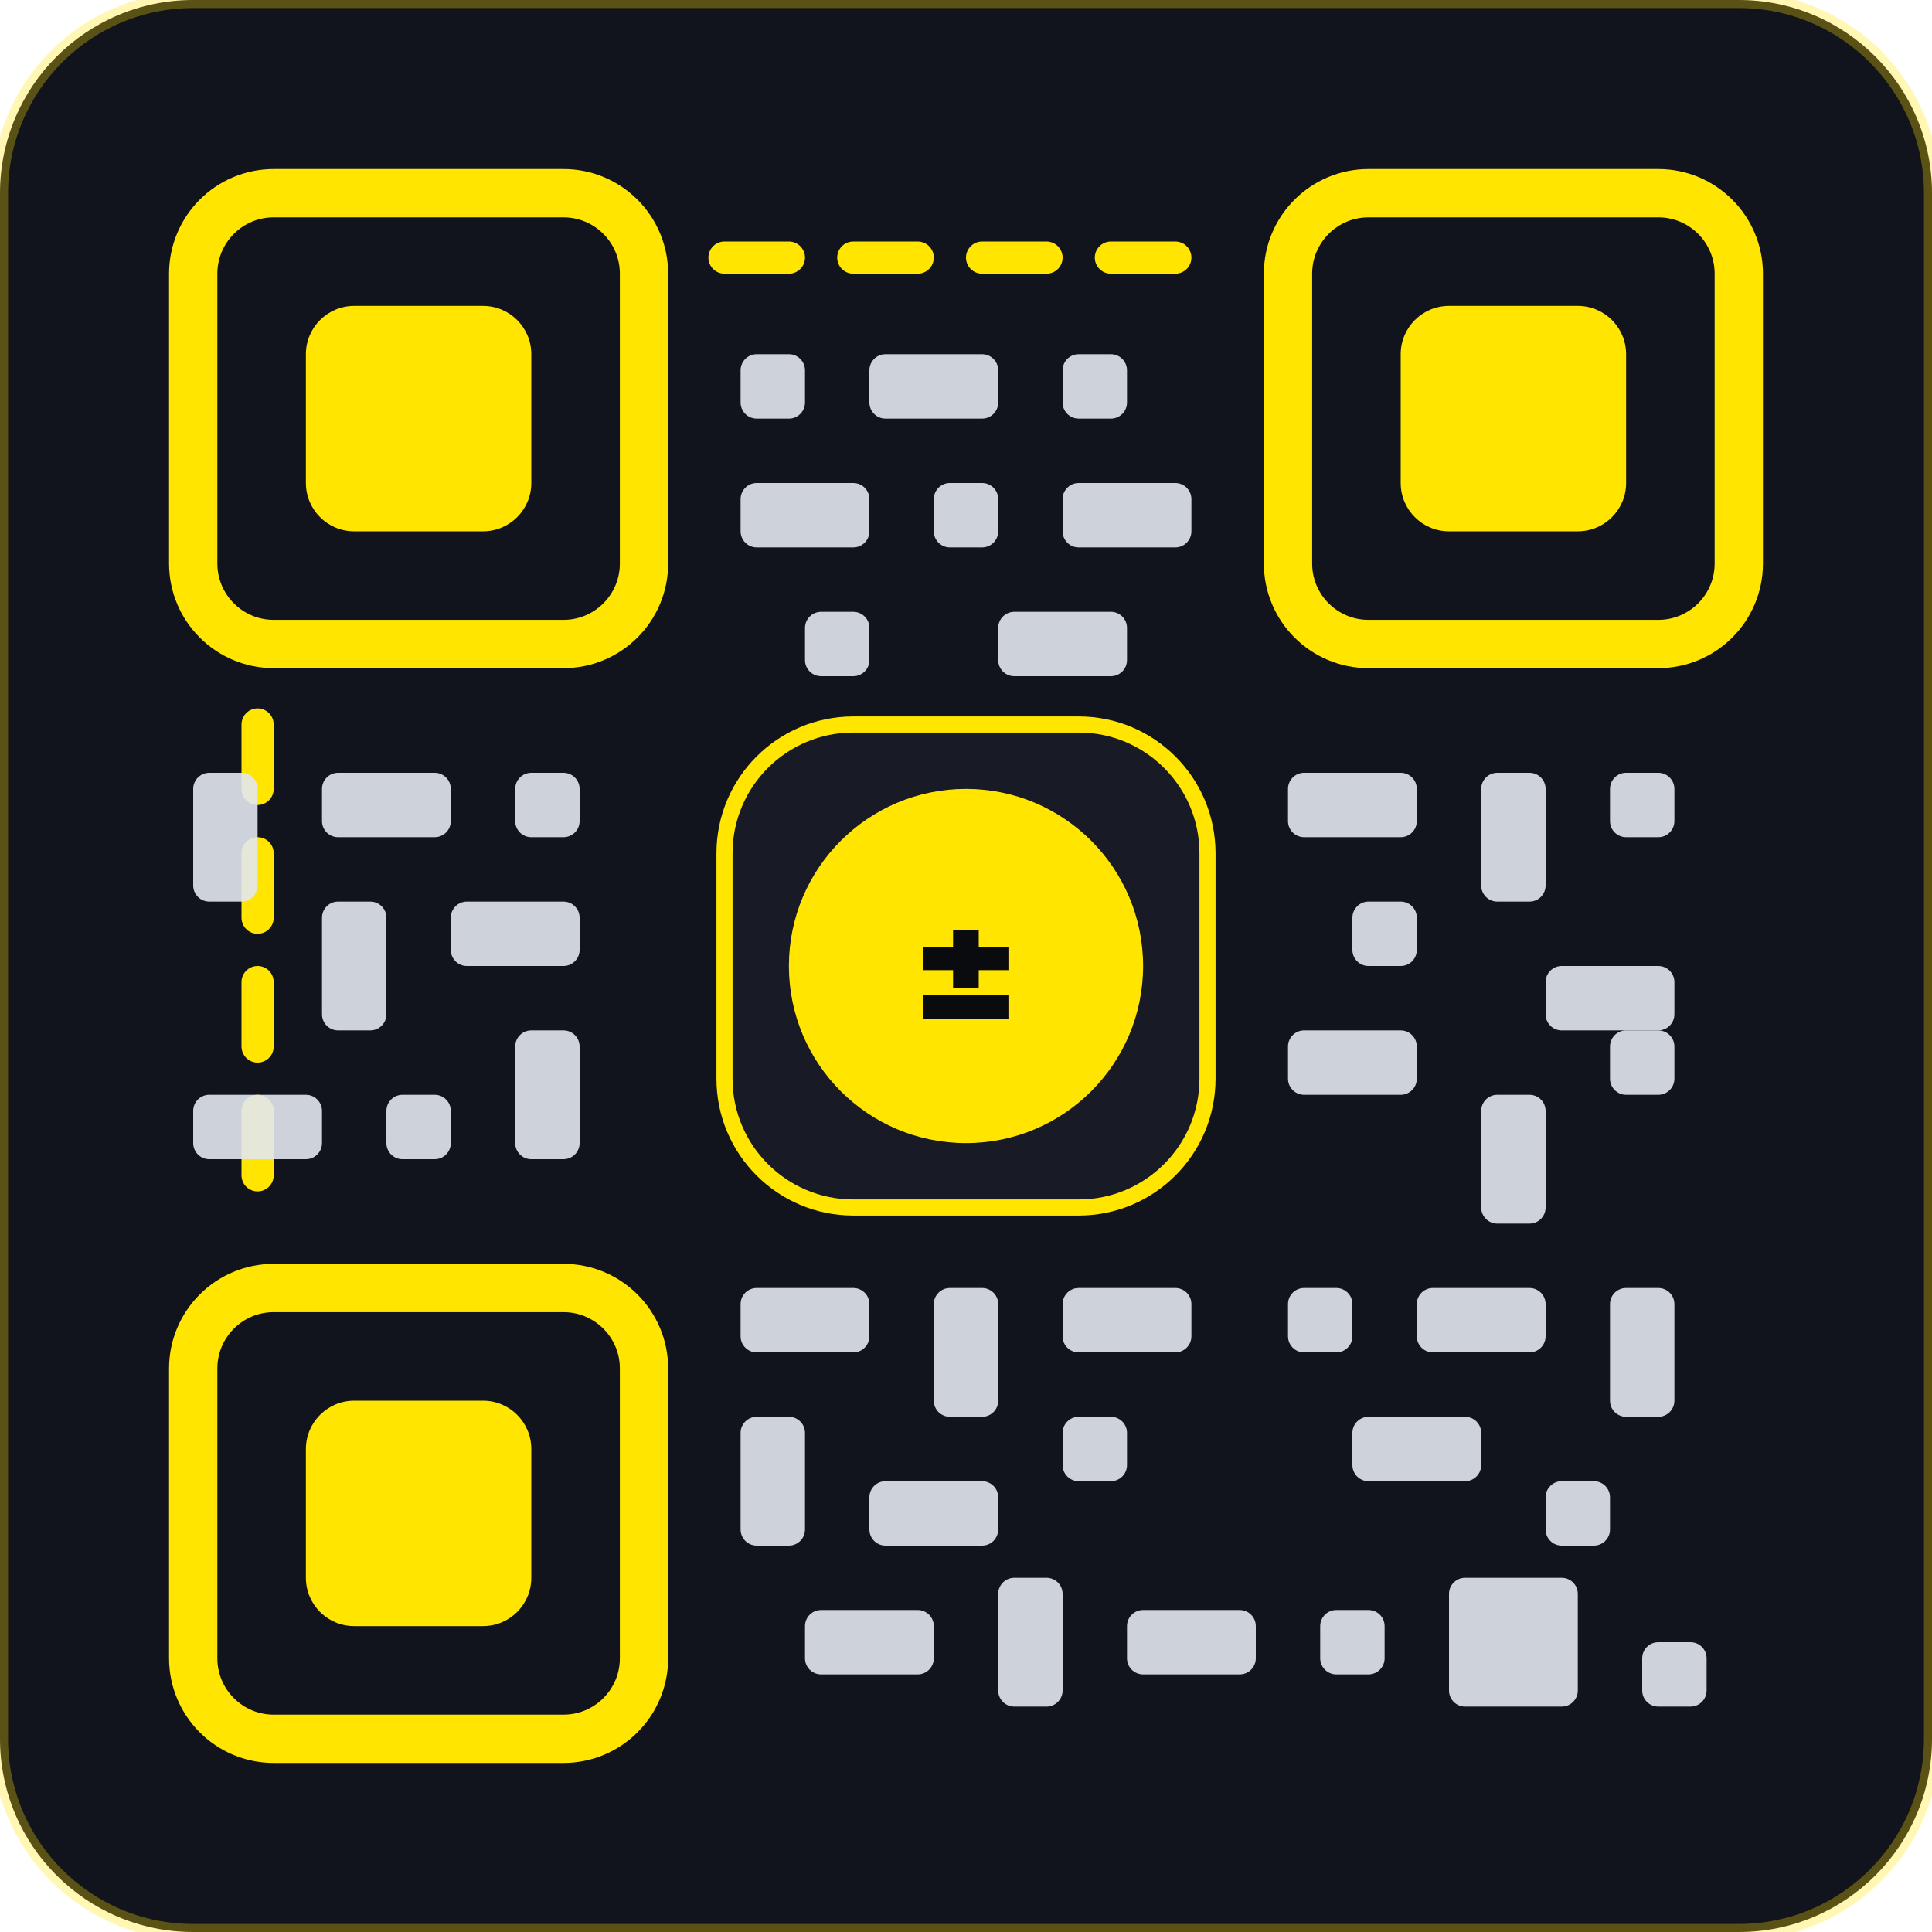
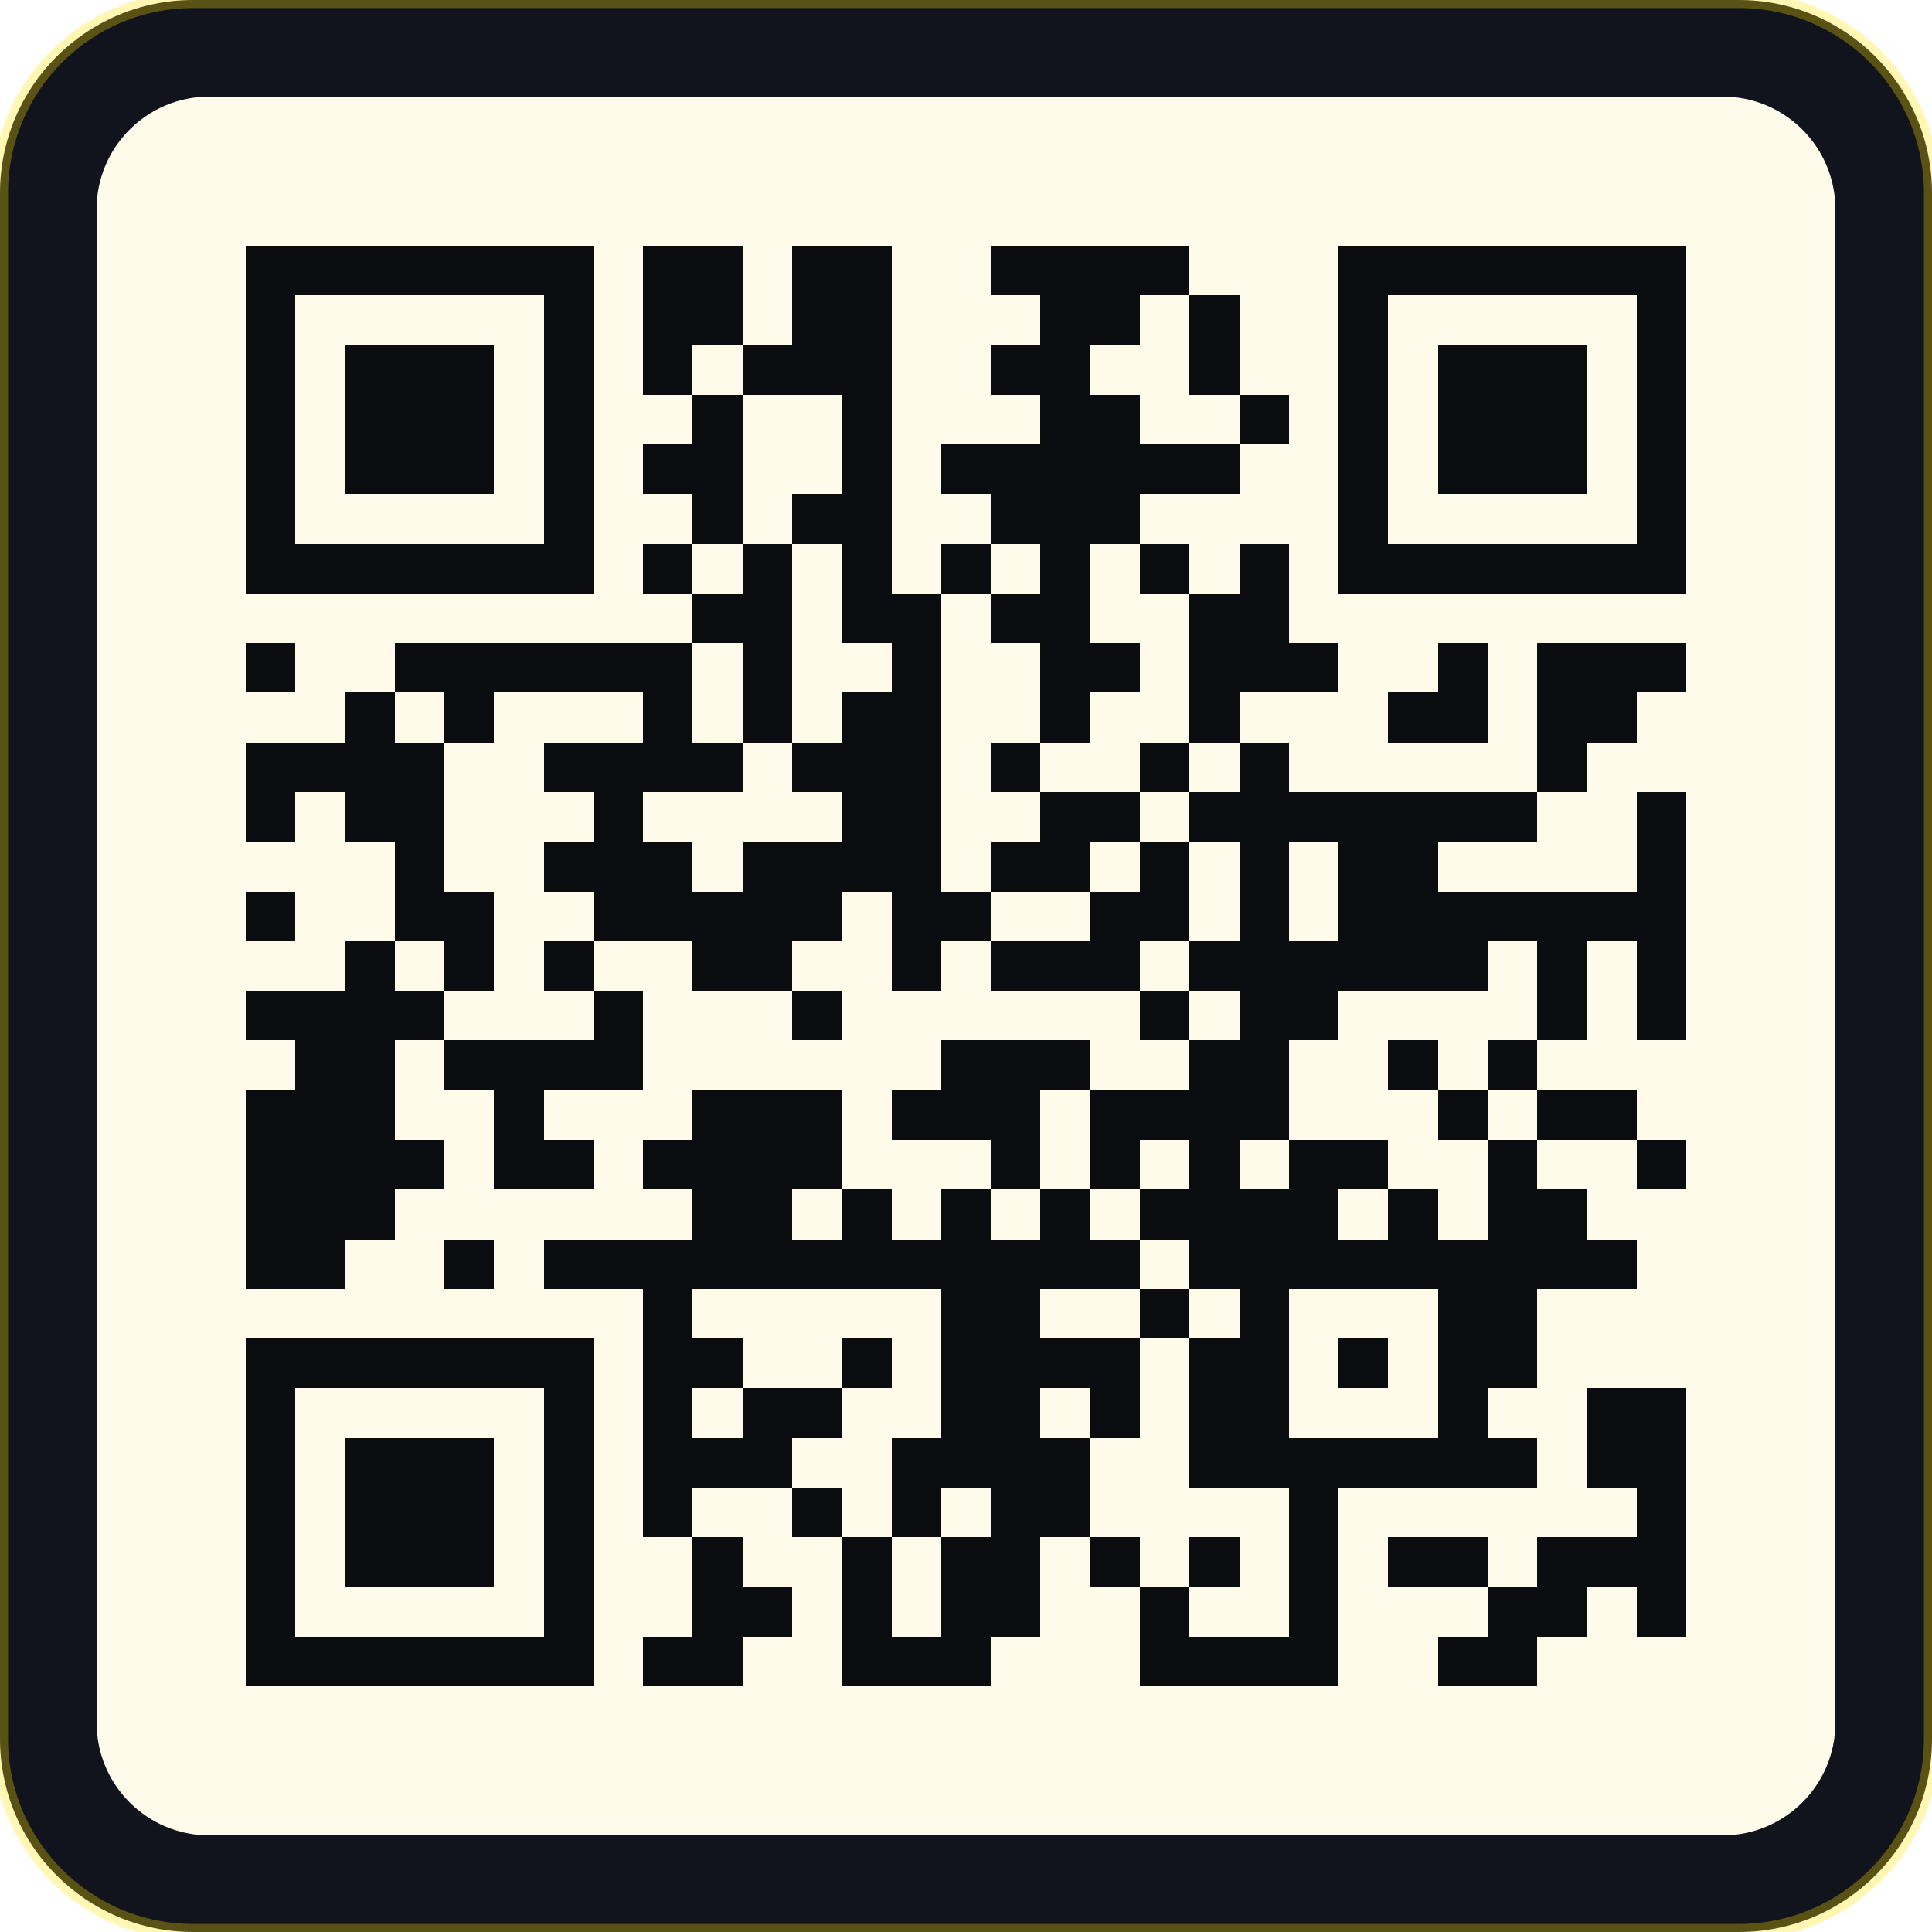
- <svg xmlns="http://www.w3.org/2000/svg" viewBox="0 0 240 240" width="240" height="240" fill="none">
+ <svg xmlns="http://www.w3.org/2000/svg" viewBox="0 0 240 240" width="240" height="240" role="img" aria-label="QR code for voicecalcai.pages.dev/get">
  <rect width="240" height="240" rx="24" fill="#12141D" stroke="#FFE500" stroke-width="2" stroke-opacity="0.3" />
-   <rect x="24" y="24" width="56" height="56" rx="10" stroke="#FFE500" stroke-width="6" fill="none" />
-   <rect x="38" y="38" width="28" height="28" rx="6" fill="#FFE500" />
-   <rect x="160" y="24" width="56" height="56" rx="10" stroke="#FFE500" stroke-width="6" fill="none" />
-   <rect x="174" y="38" width="28" height="28" rx="6" fill="#FFE500" />
-   <rect x="24" y="160" width="56" height="56" rx="10" stroke="#FFE500" stroke-width="6" fill="none" />
-   <rect x="38" y="174" width="28" height="28" rx="6" fill="#FFE500" />
-   <path d="M90 32 h8 M106 32 h8 M122 32 h8 M138 32 h8" stroke="#FFE500" stroke-width="4" stroke-linecap="round" />
-   <path d="M32 90 v8 M32 106 v8 M32 122 v8 M32 138 v8" stroke="#FFE500" stroke-width="4" stroke-linecap="round" />
-   <g fill="#E2E8F0" opacity="0.9">
-     <rect x="92" y="44" width="8" height="8" rx="2" />
-     <rect x="108" y="44" width="16" height="8" rx="2" />
-     <rect x="132" y="44" width="8" height="8" rx="2" />
-     <rect x="92" y="60" width="16" height="8" rx="2" />
-     <rect x="116" y="60" width="8" height="8" rx="2" />
-     <rect x="132" y="60" width="16" height="8" rx="2" />
-     <rect x="100" y="76" width="8" height="8" rx="2" />
-     <rect x="124" y="76" width="16" height="8" rx="2" />
-     <rect x="24" y="96" width="8" height="16" rx="2" />
-     <rect x="40" y="96" width="16" height="8" rx="2" />
-     <rect x="64" y="96" width="8" height="8" rx="2" />
-     <rect x="40" y="112" width="8" height="16" rx="2" />
-     <rect x="56" y="112" width="16" height="8" rx="2" />
-     <rect x="24" y="136" width="16" height="8" rx="2" />
-     <rect x="48" y="136" width="8" height="8" rx="2" />
-     <rect x="64" y="128" width="8" height="16" rx="2" />
-     <rect x="160" y="96" width="16" height="8" rx="2" />
-     <rect x="184" y="96" width="8" height="16" rx="2" />
-     <rect x="200" y="96" width="8" height="8" rx="2" />
-     <rect x="168" y="112" width="8" height="8" rx="2" />
-     <rect x="192" y="120" width="16" height="8" rx="2" />
-     <rect x="160" y="128" width="16" height="8" rx="2" />
-     <rect x="184" y="136" width="8" height="16" rx="2" />
-     <rect x="200" y="128" width="8" height="8" rx="2" />
-     <rect x="92" y="160" width="16" height="8" rx="2" />
-     <rect x="116" y="160" width="8" height="16" rx="2" />
-     <rect x="132" y="160" width="16" height="8" rx="2" />
-     <rect x="160" y="160" width="8" height="8" rx="2" />
-     <rect x="176" y="160" width="16" height="8" rx="2" />
-     <rect x="200" y="160" width="8" height="16" rx="2" />
-     <rect x="92" y="176" width="8" height="16" rx="2" />
-     <rect x="108" y="184" width="16" height="8" rx="2" />
-     <rect x="132" y="176" width="8" height="8" rx="2" />
-     <rect x="168" y="176" width="16" height="8" rx="2" />
-     <rect x="192" y="184" width="8" height="8" rx="2" />
-     <rect x="100" y="200" width="16" height="8" rx="2" />
-     <rect x="124" y="196" width="8" height="16" rx="2" />
-     <rect x="140" y="200" width="16" height="8" rx="2" />
-     <rect x="164" y="200" width="8" height="8" rx="2" />
-     <rect x="180" y="196" width="16" height="16" rx="2" />
-     <rect x="204" y="204" width="8" height="8" rx="2" />
-   </g>
-   <rect x="90" y="90" width="60" height="60" rx="16" fill="#181B26" stroke="#FFE500" stroke-width="2" />
-   <circle cx="120" cy="120" r="22" fill="#FFE500" />
-   <text x="120" y="127" font-family="-apple-system, BlinkMacSystemFont, sans-serif" font-size="20" font-weight="900" fill="#0A0B0E" text-anchor="middle">±</text>
+   <rect x="12" y="12" width="216" height="216" rx="14" fill="#FFFBEA" />
+   <path fill="#0A0C10" shape-rendering="crispEdges" d="M30.51 30.51h6.17v6.17h-6.17zM36.69 30.51h6.17v6.17h-6.17zM42.86 30.51h6.17v6.17h-6.17zM49.03 30.51h6.17v6.17h-6.17zM55.20 30.51h6.17v6.17h-6.17zM61.37 30.51h6.17v6.17h-6.17zM67.54 30.51h6.17v6.17h-6.17zM79.89 30.51h6.17v6.17h-6.17zM86.06 30.51h6.17v6.17h-6.17zM98.40 30.51h6.17v6.17h-6.17zM104.57 30.51h6.17v6.17h-6.17zM123.09 30.51h6.17v6.17h-6.17zM129.26 30.51h6.17v6.17h-6.17zM135.43 30.51h6.17v6.17h-6.17zM141.60 30.51h6.17v6.17h-6.17zM166.29 30.51h6.17v6.17h-6.17zM172.46 30.51h6.17v6.17h-6.17zM178.63 30.51h6.17v6.17h-6.17zM184.80 30.51h6.17v6.17h-6.17zM190.97 30.51h6.17v6.17h-6.17zM197.14 30.51h6.17v6.17h-6.17zM203.31 30.51h6.17v6.17h-6.17zM30.51 36.69h6.17v6.17h-6.17zM67.54 36.69h6.17v6.17h-6.17zM79.89 36.69h6.17v6.17h-6.17zM86.06 36.69h6.17v6.17h-6.17zM98.40 36.69h6.17v6.17h-6.17zM104.57 36.69h6.17v6.17h-6.17zM129.26 36.69h6.17v6.17h-6.17zM135.43 36.69h6.17v6.17h-6.17zM147.77 36.69h6.17v6.17h-6.17zM166.29 36.69h6.17v6.17h-6.17zM203.31 36.69h6.17v6.17h-6.17zM30.51 42.86h6.17v6.17h-6.17zM42.86 42.86h6.17v6.17h-6.17zM49.03 42.86h6.17v6.17h-6.17zM55.20 42.86h6.17v6.17h-6.17zM67.54 42.86h6.17v6.17h-6.17zM79.89 42.86h6.17v6.17h-6.17zM92.23 42.86h6.17v6.17h-6.17zM98.40 42.86h6.17v6.17h-6.17zM104.57 42.86h6.17v6.17h-6.17zM123.09 42.86h6.17v6.17h-6.17zM129.26 42.86h6.17v6.17h-6.17zM147.77 42.86h6.17v6.17h-6.17zM166.29 42.86h6.17v6.17h-6.17zM178.63 42.86h6.17v6.17h-6.17zM184.80 42.86h6.17v6.17h-6.17zM190.97 42.86h6.17v6.17h-6.17zM203.31 42.86h6.17v6.17h-6.17zM30.51 49.03h6.17v6.17h-6.17zM42.86 49.03h6.17v6.17h-6.17zM49.03 49.03h6.17v6.17h-6.17zM55.20 49.03h6.17v6.17h-6.17zM67.54 49.03h6.17v6.17h-6.17zM86.06 49.03h6.17v6.17h-6.17zM104.57 49.03h6.17v6.17h-6.17zM129.26 49.03h6.17v6.17h-6.17zM135.43 49.03h6.17v6.17h-6.17zM153.94 49.03h6.17v6.17h-6.17zM166.29 49.03h6.17v6.17h-6.17zM178.63 49.03h6.17v6.17h-6.17zM184.80 49.03h6.17v6.17h-6.17zM190.97 49.03h6.17v6.17h-6.17zM203.31 49.03h6.17v6.17h-6.17zM30.51 55.20h6.17v6.17h-6.17zM42.86 55.20h6.17v6.17h-6.17zM49.03 55.20h6.17v6.17h-6.17zM55.20 55.20h6.17v6.17h-6.17zM67.54 55.20h6.17v6.17h-6.17zM79.89 55.20h6.17v6.17h-6.17zM86.06 55.20h6.17v6.17h-6.17zM104.57 55.20h6.17v6.17h-6.17zM116.91 55.20h6.17v6.17h-6.17zM123.09 55.20h6.17v6.17h-6.17zM129.26 55.20h6.17v6.17h-6.17zM135.43 55.20h6.17v6.17h-6.17zM141.60 55.20h6.17v6.17h-6.17zM147.77 55.20h6.17v6.17h-6.17zM166.29 55.20h6.17v6.17h-6.17zM178.63 55.20h6.17v6.17h-6.17zM184.80 55.20h6.17v6.17h-6.17zM190.97 55.20h6.17v6.17h-6.17zM203.31 55.20h6.17v6.17h-6.17zM30.51 61.37h6.17v6.17h-6.17zM67.54 61.37h6.17v6.17h-6.17zM86.06 61.37h6.17v6.17h-6.17zM98.40 61.37h6.17v6.17h-6.17zM104.57 61.37h6.17v6.17h-6.17zM123.09 61.37h6.17v6.17h-6.17zM129.26 61.37h6.17v6.17h-6.17zM135.43 61.37h6.17v6.17h-6.17zM166.29 61.37h6.17v6.17h-6.17zM203.31 61.37h6.17v6.17h-6.17zM30.51 67.54h6.17v6.17h-6.17zM36.69 67.54h6.17v6.17h-6.17zM42.86 67.54h6.17v6.17h-6.17zM49.03 67.54h6.17v6.17h-6.17zM55.20 67.54h6.17v6.17h-6.17zM61.37 67.54h6.17v6.17h-6.17zM67.54 67.54h6.17v6.17h-6.17zM79.89 67.54h6.17v6.17h-6.17zM92.23 67.54h6.17v6.17h-6.17zM104.57 67.54h6.17v6.17h-6.17zM116.91 67.54h6.17v6.17h-6.17zM129.26 67.54h6.17v6.17h-6.17zM141.60 67.54h6.17v6.17h-6.17zM153.94 67.54h6.17v6.17h-6.17zM166.29 67.54h6.17v6.17h-6.17zM172.46 67.54h6.17v6.17h-6.17zM178.63 67.54h6.17v6.17h-6.17zM184.80 67.54h6.17v6.17h-6.17zM190.97 67.54h6.17v6.17h-6.17zM197.14 67.54h6.17v6.17h-6.17zM203.31 67.54h6.17v6.17h-6.17zM86.06 73.71h6.17v6.17h-6.17zM92.23 73.71h6.17v6.17h-6.17zM104.57 73.71h6.17v6.17h-6.17zM110.74 73.71h6.17v6.17h-6.17zM123.09 73.71h6.17v6.17h-6.17zM129.26 73.71h6.17v6.17h-6.17zM147.77 73.71h6.17v6.17h-6.17zM153.94 73.71h6.17v6.17h-6.17zM30.51 79.89h6.17v6.17h-6.17zM49.03 79.89h6.17v6.17h-6.17zM55.20 79.89h6.17v6.17h-6.17zM61.37 79.89h6.17v6.17h-6.17zM67.54 79.89h6.17v6.17h-6.17zM73.71 79.89h6.17v6.17h-6.17zM79.89 79.89h6.17v6.17h-6.17zM92.23 79.89h6.17v6.17h-6.17zM110.74 79.89h6.17v6.17h-6.17zM129.26 79.89h6.17v6.17h-6.17zM135.43 79.89h6.17v6.17h-6.17zM147.77 79.89h6.17v6.17h-6.17zM153.94 79.89h6.17v6.17h-6.17zM160.11 79.89h6.17v6.17h-6.17zM178.63 79.89h6.17v6.17h-6.17zM190.97 79.89h6.17v6.17h-6.17zM197.14 79.89h6.17v6.17h-6.17zM203.31 79.89h6.17v6.17h-6.17zM42.86 86.06h6.17v6.17h-6.17zM55.20 86.06h6.17v6.17h-6.17zM79.89 86.06h6.17v6.17h-6.17zM92.23 86.06h6.17v6.17h-6.17zM104.57 86.06h6.17v6.17h-6.17zM110.74 86.06h6.17v6.17h-6.17zM129.26 86.06h6.17v6.17h-6.17zM147.77 86.06h6.17v6.17h-6.17zM172.46 86.06h6.17v6.17h-6.17zM178.63 86.06h6.17v6.17h-6.17zM190.97 86.06h6.17v6.17h-6.17zM197.14 86.06h6.17v6.17h-6.17zM30.51 92.23h6.17v6.17h-6.17zM36.69 92.23h6.17v6.17h-6.17zM42.86 92.23h6.17v6.17h-6.17zM49.03 92.23h6.17v6.17h-6.17zM67.54 92.23h6.17v6.17h-6.17zM73.71 92.23h6.17v6.17h-6.17zM79.89 92.23h6.17v6.17h-6.17zM86.06 92.23h6.17v6.17h-6.17zM98.40 92.23h6.17v6.17h-6.17zM104.57 92.23h6.17v6.17h-6.17zM110.74 92.23h6.17v6.17h-6.17zM123.09 92.23h6.17v6.17h-6.17zM141.60 92.23h6.17v6.17h-6.17zM153.94 92.23h6.17v6.17h-6.17zM190.97 92.23h6.17v6.17h-6.17zM30.51 98.40h6.17v6.17h-6.17zM42.86 98.40h6.17v6.17h-6.17zM49.03 98.40h6.17v6.17h-6.17zM73.71 98.40h6.17v6.17h-6.17zM104.57 98.40h6.17v6.17h-6.17zM110.74 98.40h6.17v6.17h-6.17zM129.26 98.40h6.17v6.17h-6.17zM135.43 98.40h6.17v6.17h-6.17zM147.77 98.40h6.17v6.17h-6.17zM153.94 98.40h6.17v6.17h-6.17zM160.11 98.40h6.17v6.17h-6.17zM166.29 98.40h6.17v6.17h-6.17zM172.46 98.40h6.17v6.17h-6.17zM178.63 98.40h6.17v6.17h-6.17zM184.80 98.40h6.17v6.17h-6.17zM203.31 98.40h6.17v6.17h-6.17zM49.03 104.57h6.17v6.17h-6.17zM67.54 104.57h6.17v6.17h-6.17zM73.71 104.57h6.17v6.17h-6.17zM79.89 104.57h6.17v6.17h-6.17zM92.23 104.57h6.17v6.17h-6.17zM98.40 104.57h6.17v6.17h-6.17zM104.57 104.57h6.17v6.17h-6.17zM110.74 104.57h6.17v6.17h-6.17zM123.09 104.57h6.17v6.17h-6.17zM129.26 104.57h6.17v6.17h-6.17zM141.60 104.57h6.17v6.17h-6.17zM153.94 104.57h6.17v6.17h-6.17zM166.29 104.57h6.17v6.17h-6.17zM172.46 104.57h6.17v6.17h-6.17zM203.31 104.57h6.17v6.17h-6.17zM30.51 110.74h6.17v6.17h-6.17zM49.03 110.74h6.17v6.17h-6.17zM55.20 110.74h6.17v6.17h-6.17zM73.71 110.74h6.17v6.17h-6.17zM79.89 110.74h6.17v6.17h-6.17zM86.06 110.74h6.17v6.17h-6.17zM92.23 110.74h6.17v6.17h-6.17zM98.40 110.74h6.17v6.17h-6.17zM110.74 110.74h6.17v6.17h-6.17zM116.91 110.74h6.17v6.17h-6.17zM135.43 110.74h6.17v6.17h-6.17zM141.60 110.74h6.17v6.17h-6.17zM153.94 110.74h6.17v6.17h-6.17zM166.29 110.74h6.17v6.17h-6.17zM172.46 110.74h6.17v6.17h-6.17zM178.63 110.74h6.17v6.17h-6.17zM184.80 110.74h6.17v6.17h-6.17zM190.97 110.74h6.17v6.17h-6.17zM197.14 110.74h6.17v6.17h-6.17zM203.31 110.74h6.17v6.17h-6.17zM42.86 116.91h6.17v6.17h-6.17zM55.20 116.91h6.17v6.17h-6.17zM67.54 116.91h6.17v6.17h-6.17zM86.06 116.91h6.17v6.17h-6.17zM92.23 116.91h6.17v6.17h-6.17zM110.74 116.91h6.17v6.17h-6.17zM123.09 116.91h6.17v6.17h-6.17zM129.26 116.91h6.17v6.17h-6.17zM135.43 116.91h6.17v6.17h-6.17zM147.77 116.91h6.17v6.17h-6.17zM153.94 116.91h6.17v6.17h-6.17zM160.11 116.91h6.17v6.17h-6.17zM166.29 116.91h6.17v6.17h-6.17zM172.46 116.91h6.17v6.17h-6.17zM178.63 116.91h6.17v6.17h-6.17zM190.97 116.91h6.17v6.17h-6.17zM203.31 116.91h6.17v6.17h-6.17zM30.51 123.09h6.17v6.17h-6.17zM36.69 123.09h6.17v6.17h-6.17zM42.86 123.09h6.17v6.17h-6.17zM49.03 123.09h6.17v6.17h-6.17zM73.71 123.09h6.17v6.17h-6.17zM98.40 123.09h6.17v6.17h-6.17zM141.60 123.09h6.17v6.17h-6.17zM153.94 123.09h6.17v6.17h-6.17zM160.11 123.09h6.17v6.17h-6.17zM190.97 123.09h6.17v6.17h-6.17zM203.31 123.09h6.17v6.17h-6.17zM36.69 129.26h6.17v6.17h-6.17zM42.86 129.26h6.17v6.17h-6.17zM55.20 129.26h6.17v6.17h-6.17zM61.37 129.26h6.17v6.17h-6.17zM67.54 129.26h6.17v6.17h-6.17zM73.71 129.26h6.17v6.17h-6.17zM116.91 129.26h6.17v6.17h-6.17zM123.09 129.26h6.17v6.17h-6.17zM129.26 129.26h6.17v6.17h-6.17zM147.77 129.26h6.17v6.17h-6.17zM153.94 129.26h6.17v6.17h-6.17zM172.46 129.26h6.17v6.17h-6.17zM184.80 129.26h6.17v6.17h-6.17zM30.51 135.43h6.17v6.17h-6.17zM36.69 135.43h6.17v6.17h-6.17zM42.86 135.43h6.17v6.17h-6.17zM61.37 135.43h6.17v6.17h-6.17zM86.06 135.43h6.17v6.17h-6.17zM92.23 135.43h6.17v6.17h-6.17zM98.40 135.43h6.17v6.17h-6.17zM110.74 135.43h6.17v6.17h-6.17zM116.91 135.43h6.17v6.17h-6.17zM123.09 135.43h6.17v6.17h-6.17zM135.43 135.43h6.17v6.17h-6.17zM141.60 135.43h6.17v6.17h-6.17zM147.77 135.43h6.17v6.17h-6.17zM153.94 135.43h6.17v6.17h-6.17zM178.63 135.43h6.17v6.17h-6.17zM190.97 135.43h6.17v6.17h-6.17zM197.14 135.43h6.17v6.17h-6.17zM30.51 141.60h6.17v6.17h-6.17zM36.69 141.60h6.17v6.17h-6.17zM42.86 141.60h6.17v6.17h-6.17zM49.03 141.60h6.17v6.17h-6.17zM61.37 141.60h6.17v6.17h-6.17zM67.54 141.60h6.17v6.17h-6.17zM79.89 141.60h6.17v6.17h-6.17zM86.06 141.60h6.17v6.17h-6.17zM92.23 141.60h6.17v6.17h-6.17zM98.40 141.60h6.17v6.17h-6.17zM123.09 141.60h6.17v6.17h-6.17zM135.43 141.60h6.17v6.17h-6.17zM147.77 141.60h6.17v6.17h-6.17zM160.11 141.60h6.17v6.17h-6.17zM166.29 141.60h6.17v6.17h-6.17zM184.80 141.60h6.17v6.17h-6.17zM203.31 141.60h6.17v6.17h-6.17zM30.51 147.77h6.17v6.17h-6.17zM36.69 147.77h6.17v6.17h-6.17zM42.86 147.77h6.17v6.17h-6.17zM86.06 147.77h6.17v6.17h-6.17zM92.23 147.77h6.17v6.17h-6.17zM104.57 147.77h6.17v6.17h-6.17zM116.91 147.77h6.17v6.17h-6.17zM129.26 147.77h6.17v6.17h-6.17zM141.60 147.77h6.17v6.17h-6.17zM147.77 147.77h6.17v6.17h-6.17zM153.94 147.77h6.17v6.17h-6.17zM160.11 147.77h6.17v6.17h-6.17zM172.46 147.77h6.17v6.17h-6.17zM184.80 147.77h6.17v6.17h-6.17zM190.97 147.77h6.17v6.17h-6.17zM30.51 153.94h6.17v6.17h-6.17zM36.69 153.94h6.17v6.17h-6.17zM55.20 153.94h6.17v6.17h-6.17zM67.54 153.94h6.17v6.17h-6.17zM73.71 153.94h6.17v6.17h-6.17zM79.89 153.94h6.17v6.17h-6.17zM86.06 153.94h6.17v6.17h-6.17zM92.23 153.94h6.17v6.17h-6.17zM98.40 153.94h6.17v6.17h-6.17zM104.57 153.94h6.17v6.17h-6.17zM110.74 153.94h6.17v6.17h-6.17zM116.91 153.94h6.17v6.17h-6.17zM123.09 153.94h6.17v6.17h-6.17zM129.26 153.94h6.17v6.17h-6.17zM135.43 153.94h6.17v6.17h-6.17zM147.77 153.94h6.17v6.17h-6.17zM153.94 153.94h6.17v6.17h-6.17zM160.11 153.94h6.17v6.17h-6.17zM166.29 153.94h6.17v6.17h-6.17zM172.46 153.94h6.17v6.17h-6.17zM178.63 153.94h6.17v6.17h-6.17zM184.80 153.94h6.17v6.17h-6.17zM190.97 153.94h6.17v6.17h-6.17zM197.14 153.94h6.17v6.17h-6.17zM79.89 160.11h6.17v6.17h-6.17zM116.91 160.11h6.17v6.17h-6.17zM123.09 160.11h6.17v6.17h-6.17zM141.60 160.11h6.17v6.17h-6.17zM153.94 160.11h6.17v6.17h-6.17zM178.63 160.11h6.17v6.17h-6.17zM184.80 160.11h6.17v6.17h-6.17zM30.51 166.29h6.17v6.17h-6.17zM36.69 166.29h6.17v6.17h-6.17zM42.86 166.29h6.17v6.17h-6.17zM49.03 166.29h6.17v6.17h-6.17zM55.20 166.29h6.17v6.17h-6.17zM61.37 166.29h6.17v6.17h-6.17zM67.54 166.29h6.17v6.17h-6.17zM79.89 166.29h6.17v6.17h-6.17zM86.06 166.29h6.17v6.17h-6.17zM104.57 166.29h6.17v6.17h-6.17zM116.91 166.29h6.17v6.17h-6.17zM123.09 166.29h6.17v6.17h-6.17zM129.26 166.29h6.17v6.17h-6.17zM135.43 166.29h6.17v6.17h-6.17zM147.77 166.29h6.17v6.17h-6.17zM153.94 166.29h6.17v6.17h-6.17zM166.29 166.29h6.17v6.17h-6.17zM178.63 166.29h6.17v6.17h-6.17zM184.80 166.29h6.17v6.17h-6.17zM30.51 172.46h6.17v6.17h-6.17zM67.54 172.46h6.17v6.17h-6.17zM79.89 172.46h6.17v6.17h-6.17zM92.23 172.46h6.17v6.17h-6.17zM98.40 172.46h6.17v6.17h-6.17zM116.91 172.46h6.17v6.17h-6.17zM123.09 172.46h6.17v6.17h-6.17zM135.43 172.46h6.17v6.17h-6.17zM147.77 172.46h6.17v6.17h-6.17zM153.94 172.46h6.17v6.17h-6.17zM178.63 172.46h6.17v6.17h-6.17zM197.14 172.46h6.17v6.17h-6.17zM203.31 172.46h6.17v6.17h-6.17zM30.51 178.63h6.17v6.17h-6.17zM42.86 178.63h6.17v6.17h-6.17zM49.03 178.63h6.17v6.17h-6.17zM55.20 178.63h6.17v6.17h-6.17zM67.54 178.63h6.17v6.17h-6.17zM79.89 178.63h6.17v6.17h-6.17zM86.06 178.63h6.17v6.17h-6.17zM92.23 178.63h6.17v6.17h-6.17zM110.74 178.63h6.17v6.17h-6.17zM116.91 178.63h6.17v6.17h-6.17zM123.09 178.63h6.17v6.17h-6.17zM129.26 178.63h6.17v6.17h-6.17zM147.77 178.63h6.17v6.17h-6.17zM153.94 178.63h6.17v6.17h-6.17zM160.11 178.63h6.17v6.17h-6.17zM166.29 178.63h6.17v6.17h-6.17zM172.46 178.63h6.17v6.17h-6.17zM178.63 178.63h6.17v6.17h-6.17zM184.80 178.63h6.17v6.17h-6.17zM197.14 178.63h6.17v6.17h-6.17zM203.31 178.63h6.17v6.17h-6.17zM30.51 184.80h6.17v6.17h-6.17zM42.86 184.80h6.17v6.17h-6.17zM49.03 184.80h6.17v6.17h-6.17zM55.20 184.80h6.17v6.17h-6.17zM67.54 184.80h6.17v6.17h-6.17zM79.89 184.80h6.17v6.17h-6.17zM98.40 184.80h6.17v6.17h-6.17zM110.74 184.80h6.17v6.17h-6.17zM123.09 184.80h6.17v6.17h-6.17zM129.26 184.80h6.17v6.17h-6.17zM160.11 184.80h6.17v6.17h-6.17zM203.31 184.80h6.17v6.17h-6.17zM30.51 190.97h6.17v6.17h-6.17zM42.86 190.97h6.17v6.17h-6.17zM49.03 190.97h6.17v6.17h-6.17zM55.20 190.97h6.17v6.17h-6.17zM67.54 190.97h6.17v6.17h-6.17zM86.06 190.97h6.17v6.17h-6.17zM104.57 190.97h6.17v6.17h-6.17zM116.91 190.97h6.17v6.17h-6.17zM123.09 190.97h6.17v6.17h-6.17zM135.43 190.97h6.17v6.17h-6.17zM147.77 190.97h6.17v6.17h-6.17zM160.11 190.97h6.17v6.17h-6.17zM172.46 190.97h6.17v6.17h-6.17zM178.63 190.97h6.17v6.17h-6.17zM190.97 190.97h6.17v6.17h-6.17zM197.14 190.97h6.17v6.17h-6.17zM203.31 190.97h6.17v6.17h-6.17zM30.51 197.14h6.17v6.17h-6.17zM67.54 197.14h6.17v6.17h-6.17zM86.06 197.14h6.17v6.17h-6.17zM92.23 197.14h6.17v6.17h-6.17zM104.57 197.14h6.17v6.17h-6.17zM116.91 197.14h6.17v6.17h-6.17zM123.09 197.14h6.17v6.17h-6.17zM141.60 197.14h6.17v6.17h-6.17zM160.11 197.14h6.17v6.17h-6.17zM184.80 197.14h6.17v6.17h-6.17zM190.97 197.14h6.17v6.17h-6.17zM203.31 197.14h6.17v6.17h-6.17zM30.51 203.31h6.17v6.17h-6.17zM36.69 203.31h6.17v6.17h-6.17zM42.86 203.31h6.17v6.17h-6.17zM49.03 203.31h6.17v6.17h-6.17zM55.20 203.31h6.17v6.17h-6.17zM61.37 203.31h6.17v6.17h-6.17zM67.54 203.31h6.17v6.17h-6.17zM79.89 203.31h6.17v6.17h-6.17zM86.06 203.31h6.17v6.17h-6.17zM104.57 203.31h6.17v6.17h-6.17zM110.74 203.31h6.17v6.17h-6.17zM116.91 203.31h6.17v6.17h-6.17zM141.60 203.31h6.17v6.17h-6.17zM147.77 203.31h6.17v6.17h-6.17zM153.94 203.31h6.17v6.17h-6.17zM160.11 203.31h6.17v6.17h-6.17zM178.63 203.31h6.17v6.17h-6.17zM184.80 203.31h6.17v6.17h-6.17z" />
</svg>
